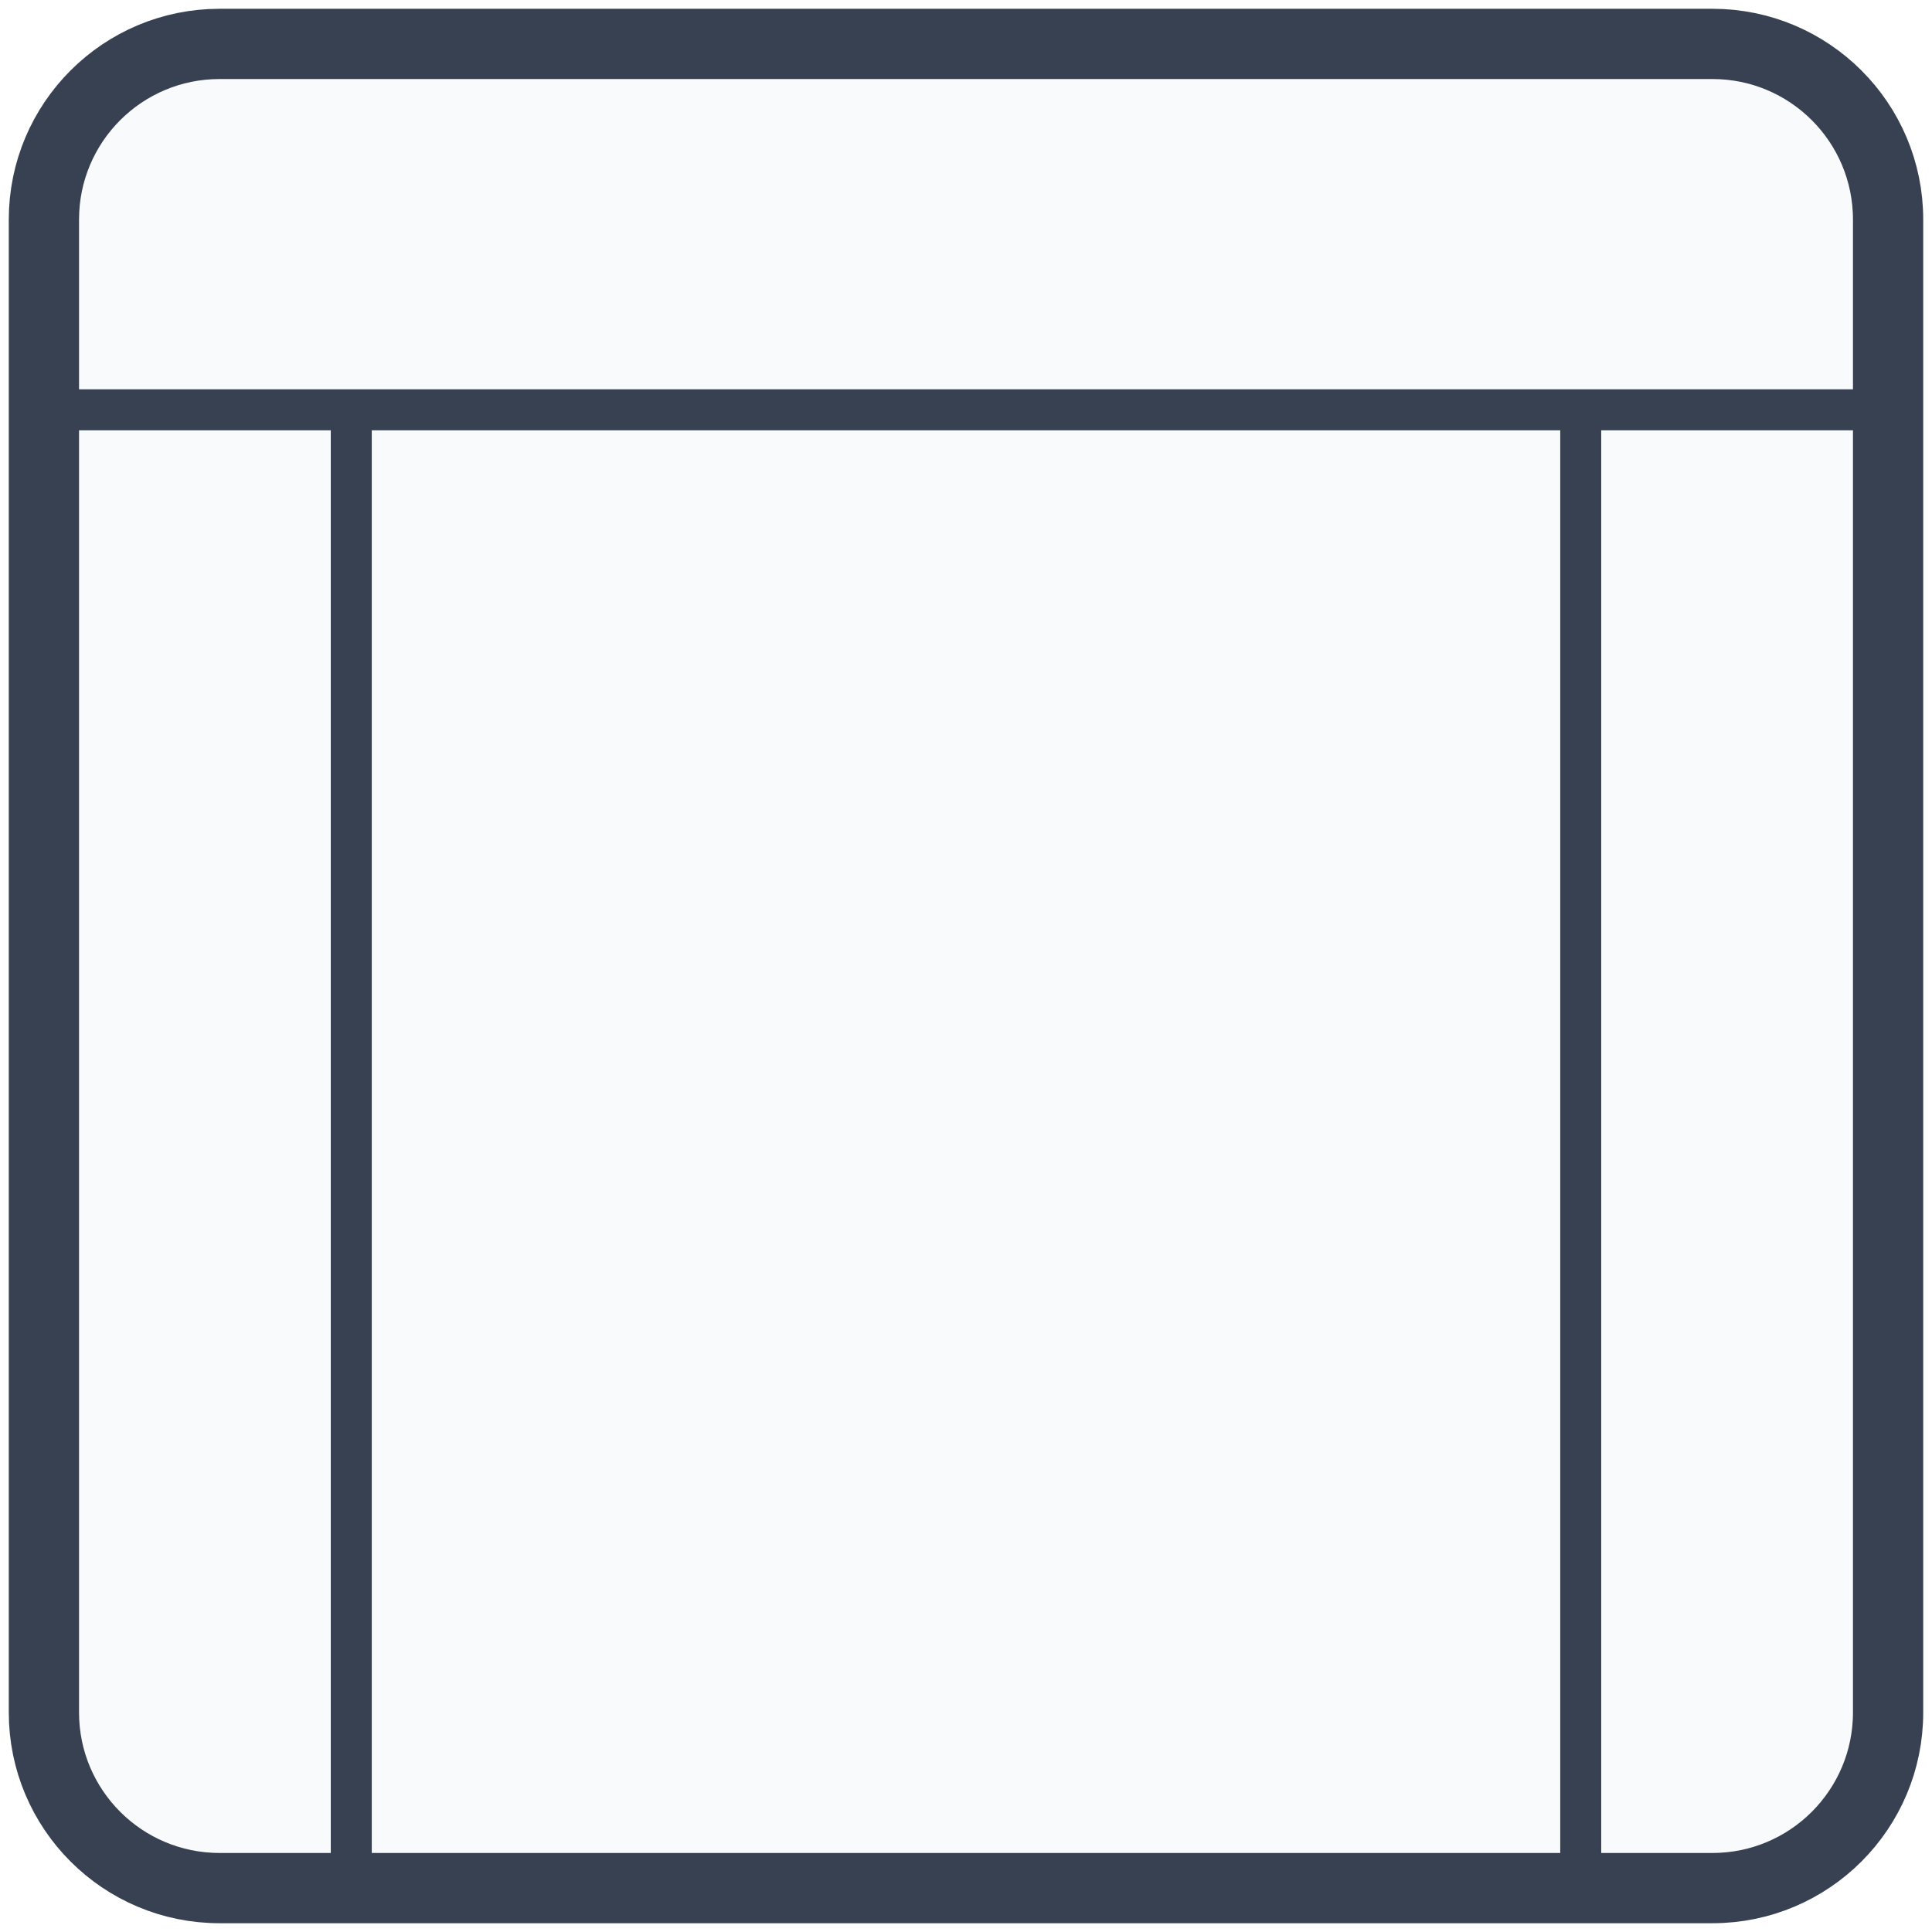
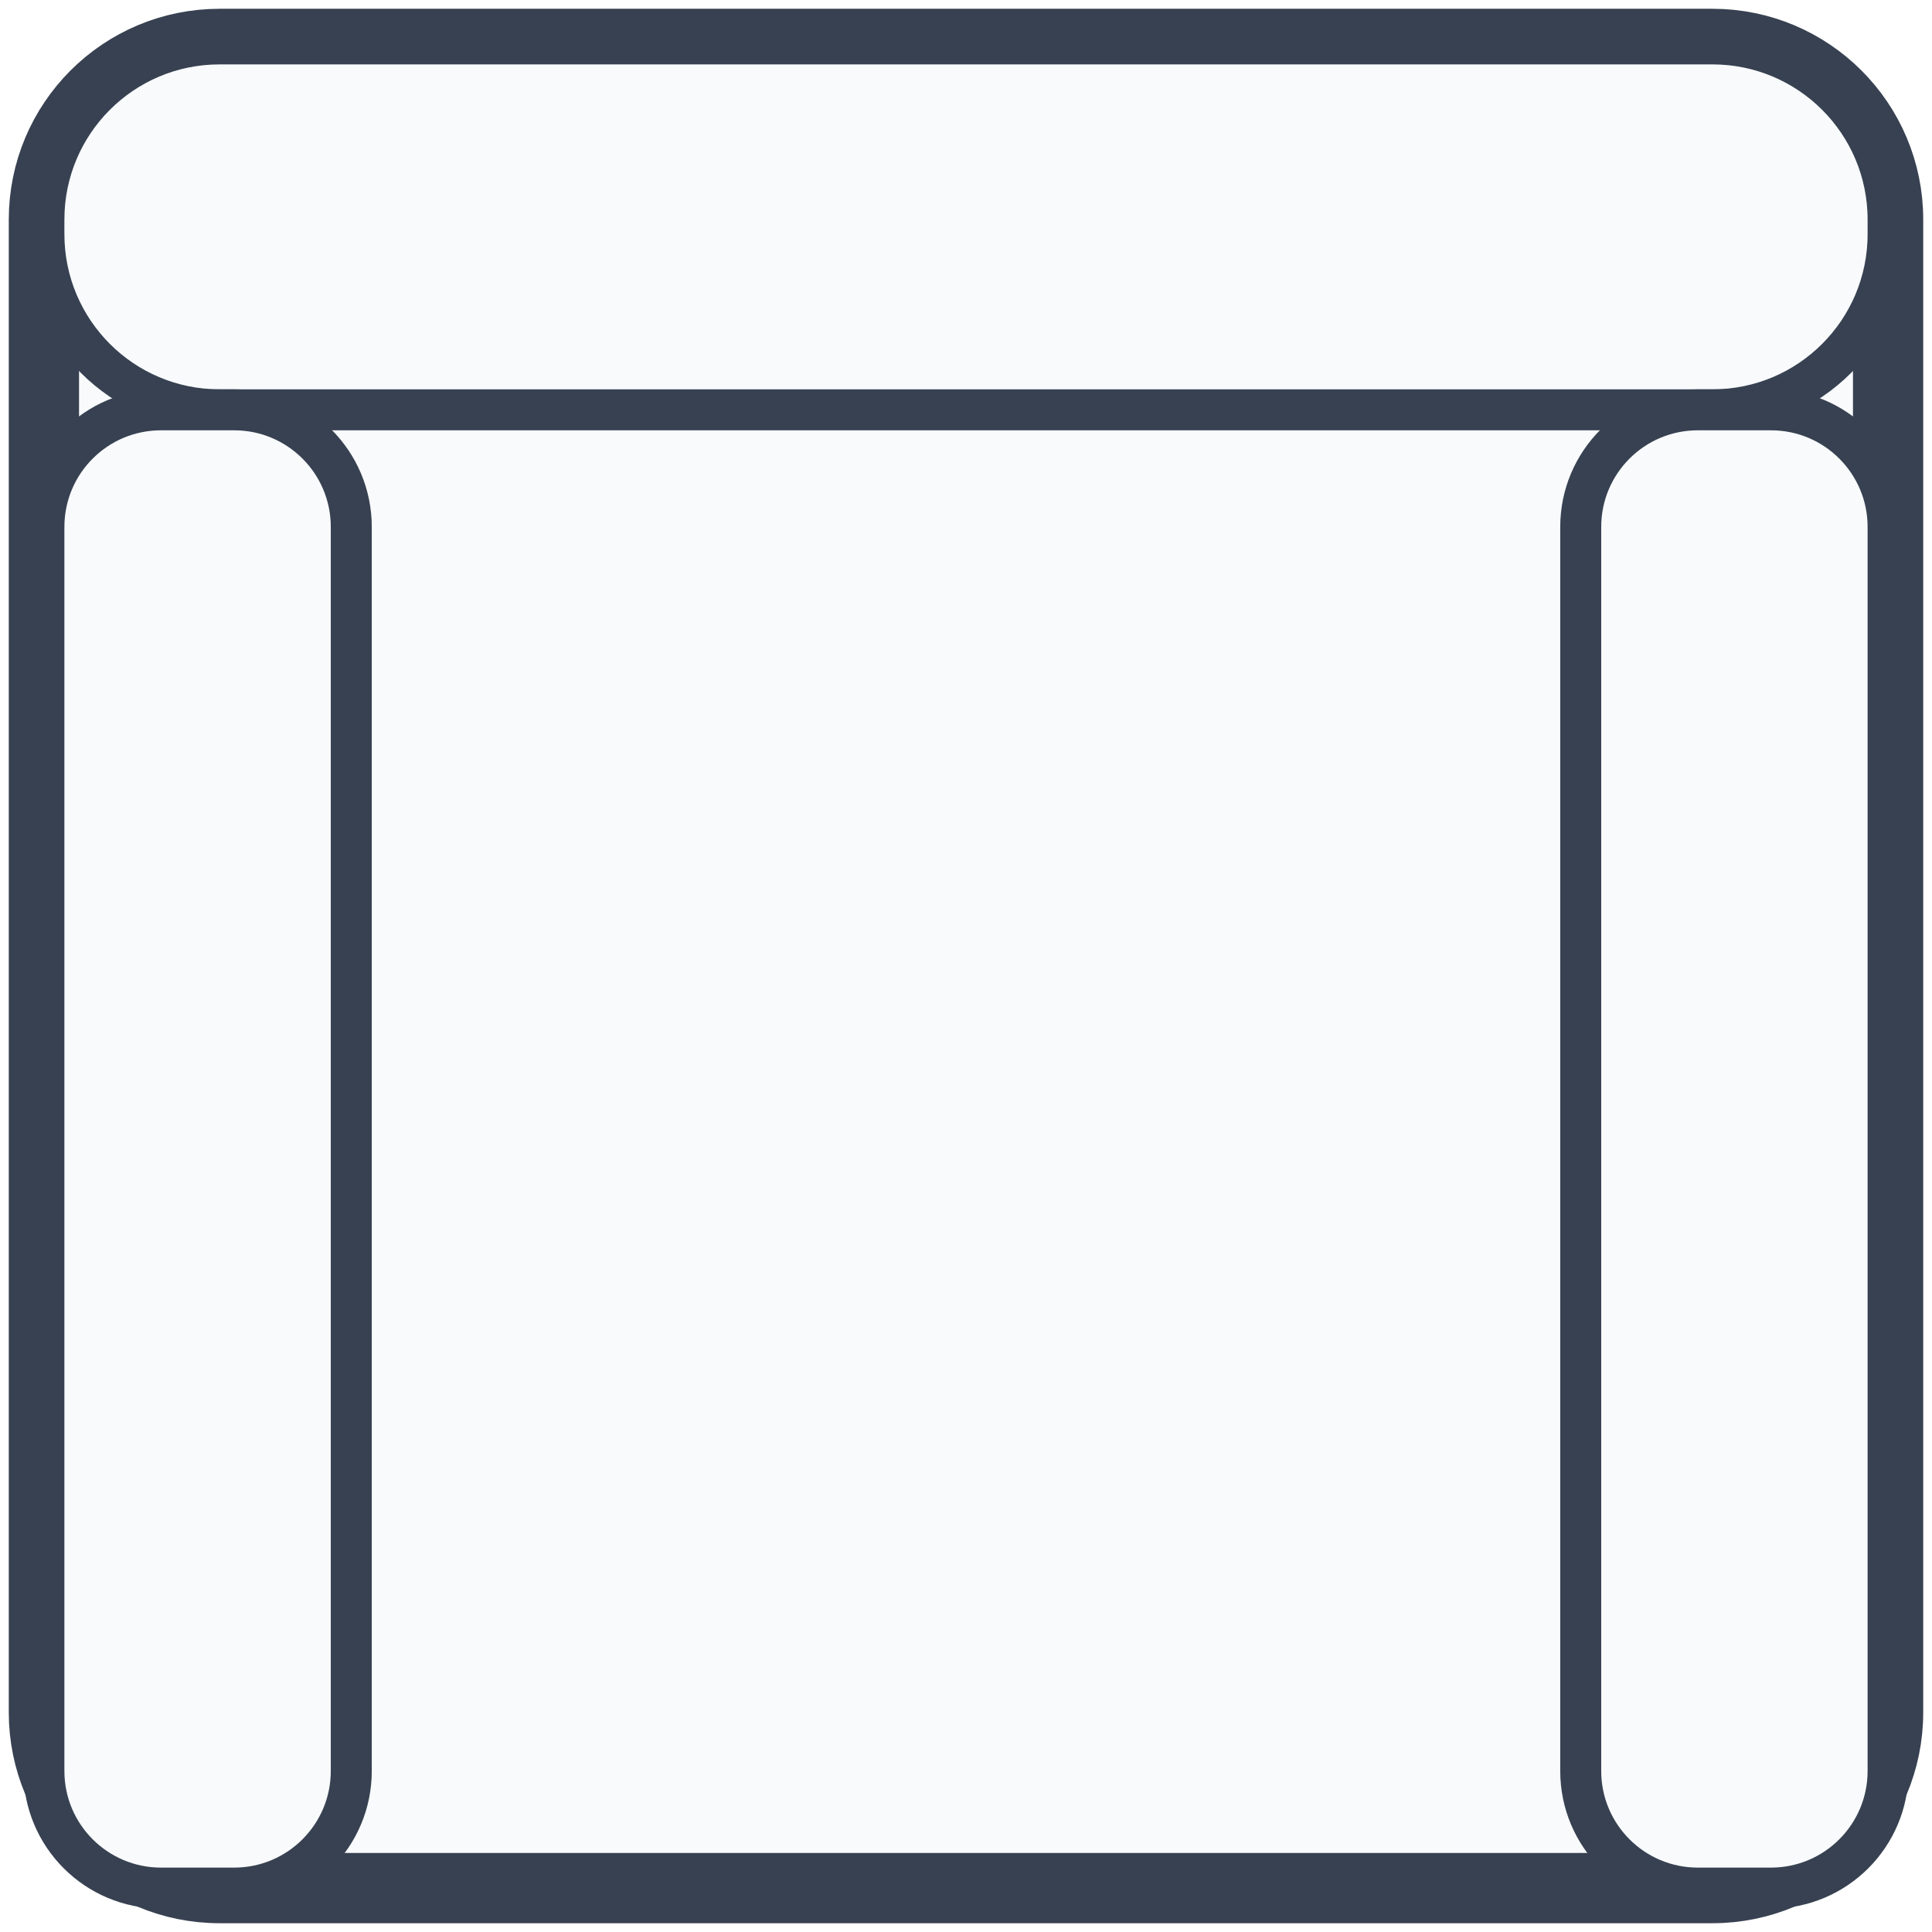
<svg xmlns="http://www.w3.org/2000/svg" viewBox="0 0 33 33" width="33" height="33">
-   <rect x="0.75" y="0.75" width="31.5" height="31.5" rx="3" fill="#f8fafc" stroke="#374151" stroke-width="1.2" />
-   <line x1="0.75" y1="7" x2="32.25" y2="7" stroke="#374151" stroke-width="0.7" />
-   <line x1="6" y1="7" x2="6" y2="32.25" stroke="#374151" stroke-width="0.7" />
-   <line x1="27" y1="7" x2="27" y2="32.25" stroke="#374151" stroke-width="0.7" />
+   <rect x="0.75" y="0.75" width="31.5" height="31.5" rx="3" fill="#f8fafc" stroke="#374151" stroke-width="1.2" data-h="17" />
+   <rect x="0.75" y="0.75" width="31.5" height="6.25" rx="3" fill="#f8fafc" stroke="#374151" stroke-width="0.7" data-h="32" />
+   <rect x="0.75" y="7" width="5.25" height="25.25" rx="2" fill="#f8fafc" stroke="#374151" stroke-width="0.7" data-h="24" />
+   <rect x="27" y="7" width="5.25" height="25.25" rx="2" fill="#f8fafc" stroke="#374151" stroke-width="0.7" data-h="24" />
</svg>
